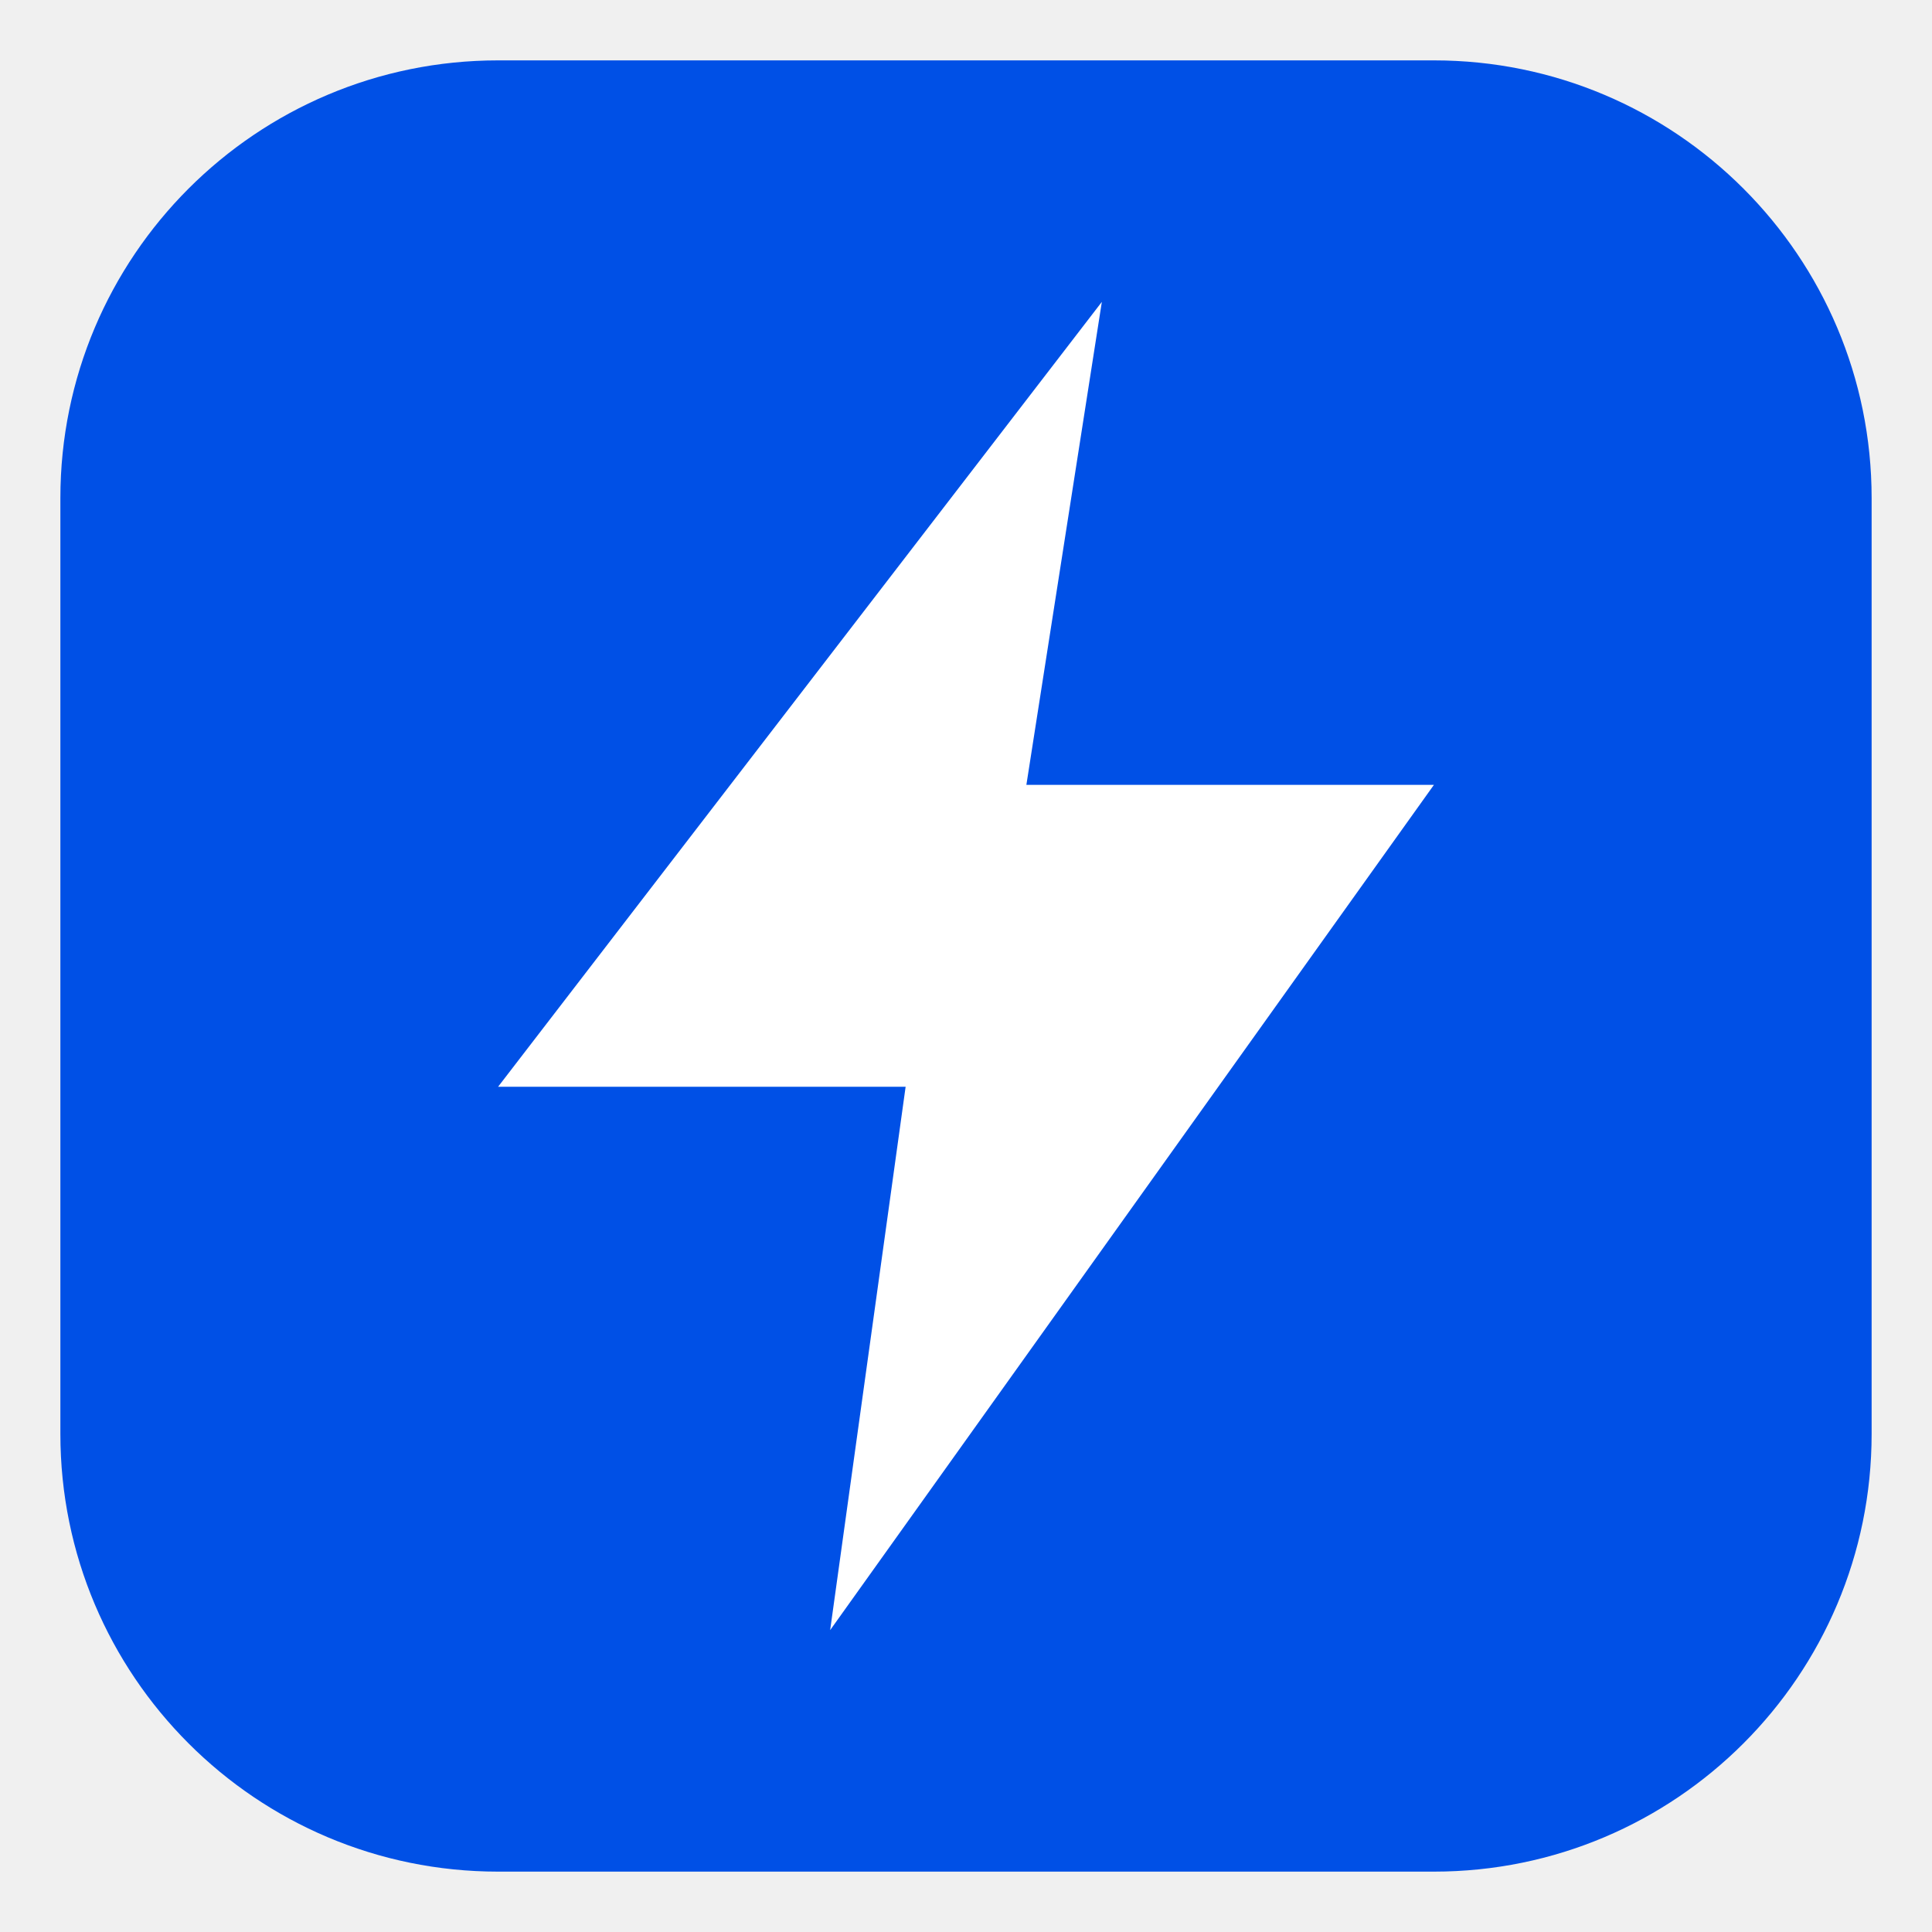
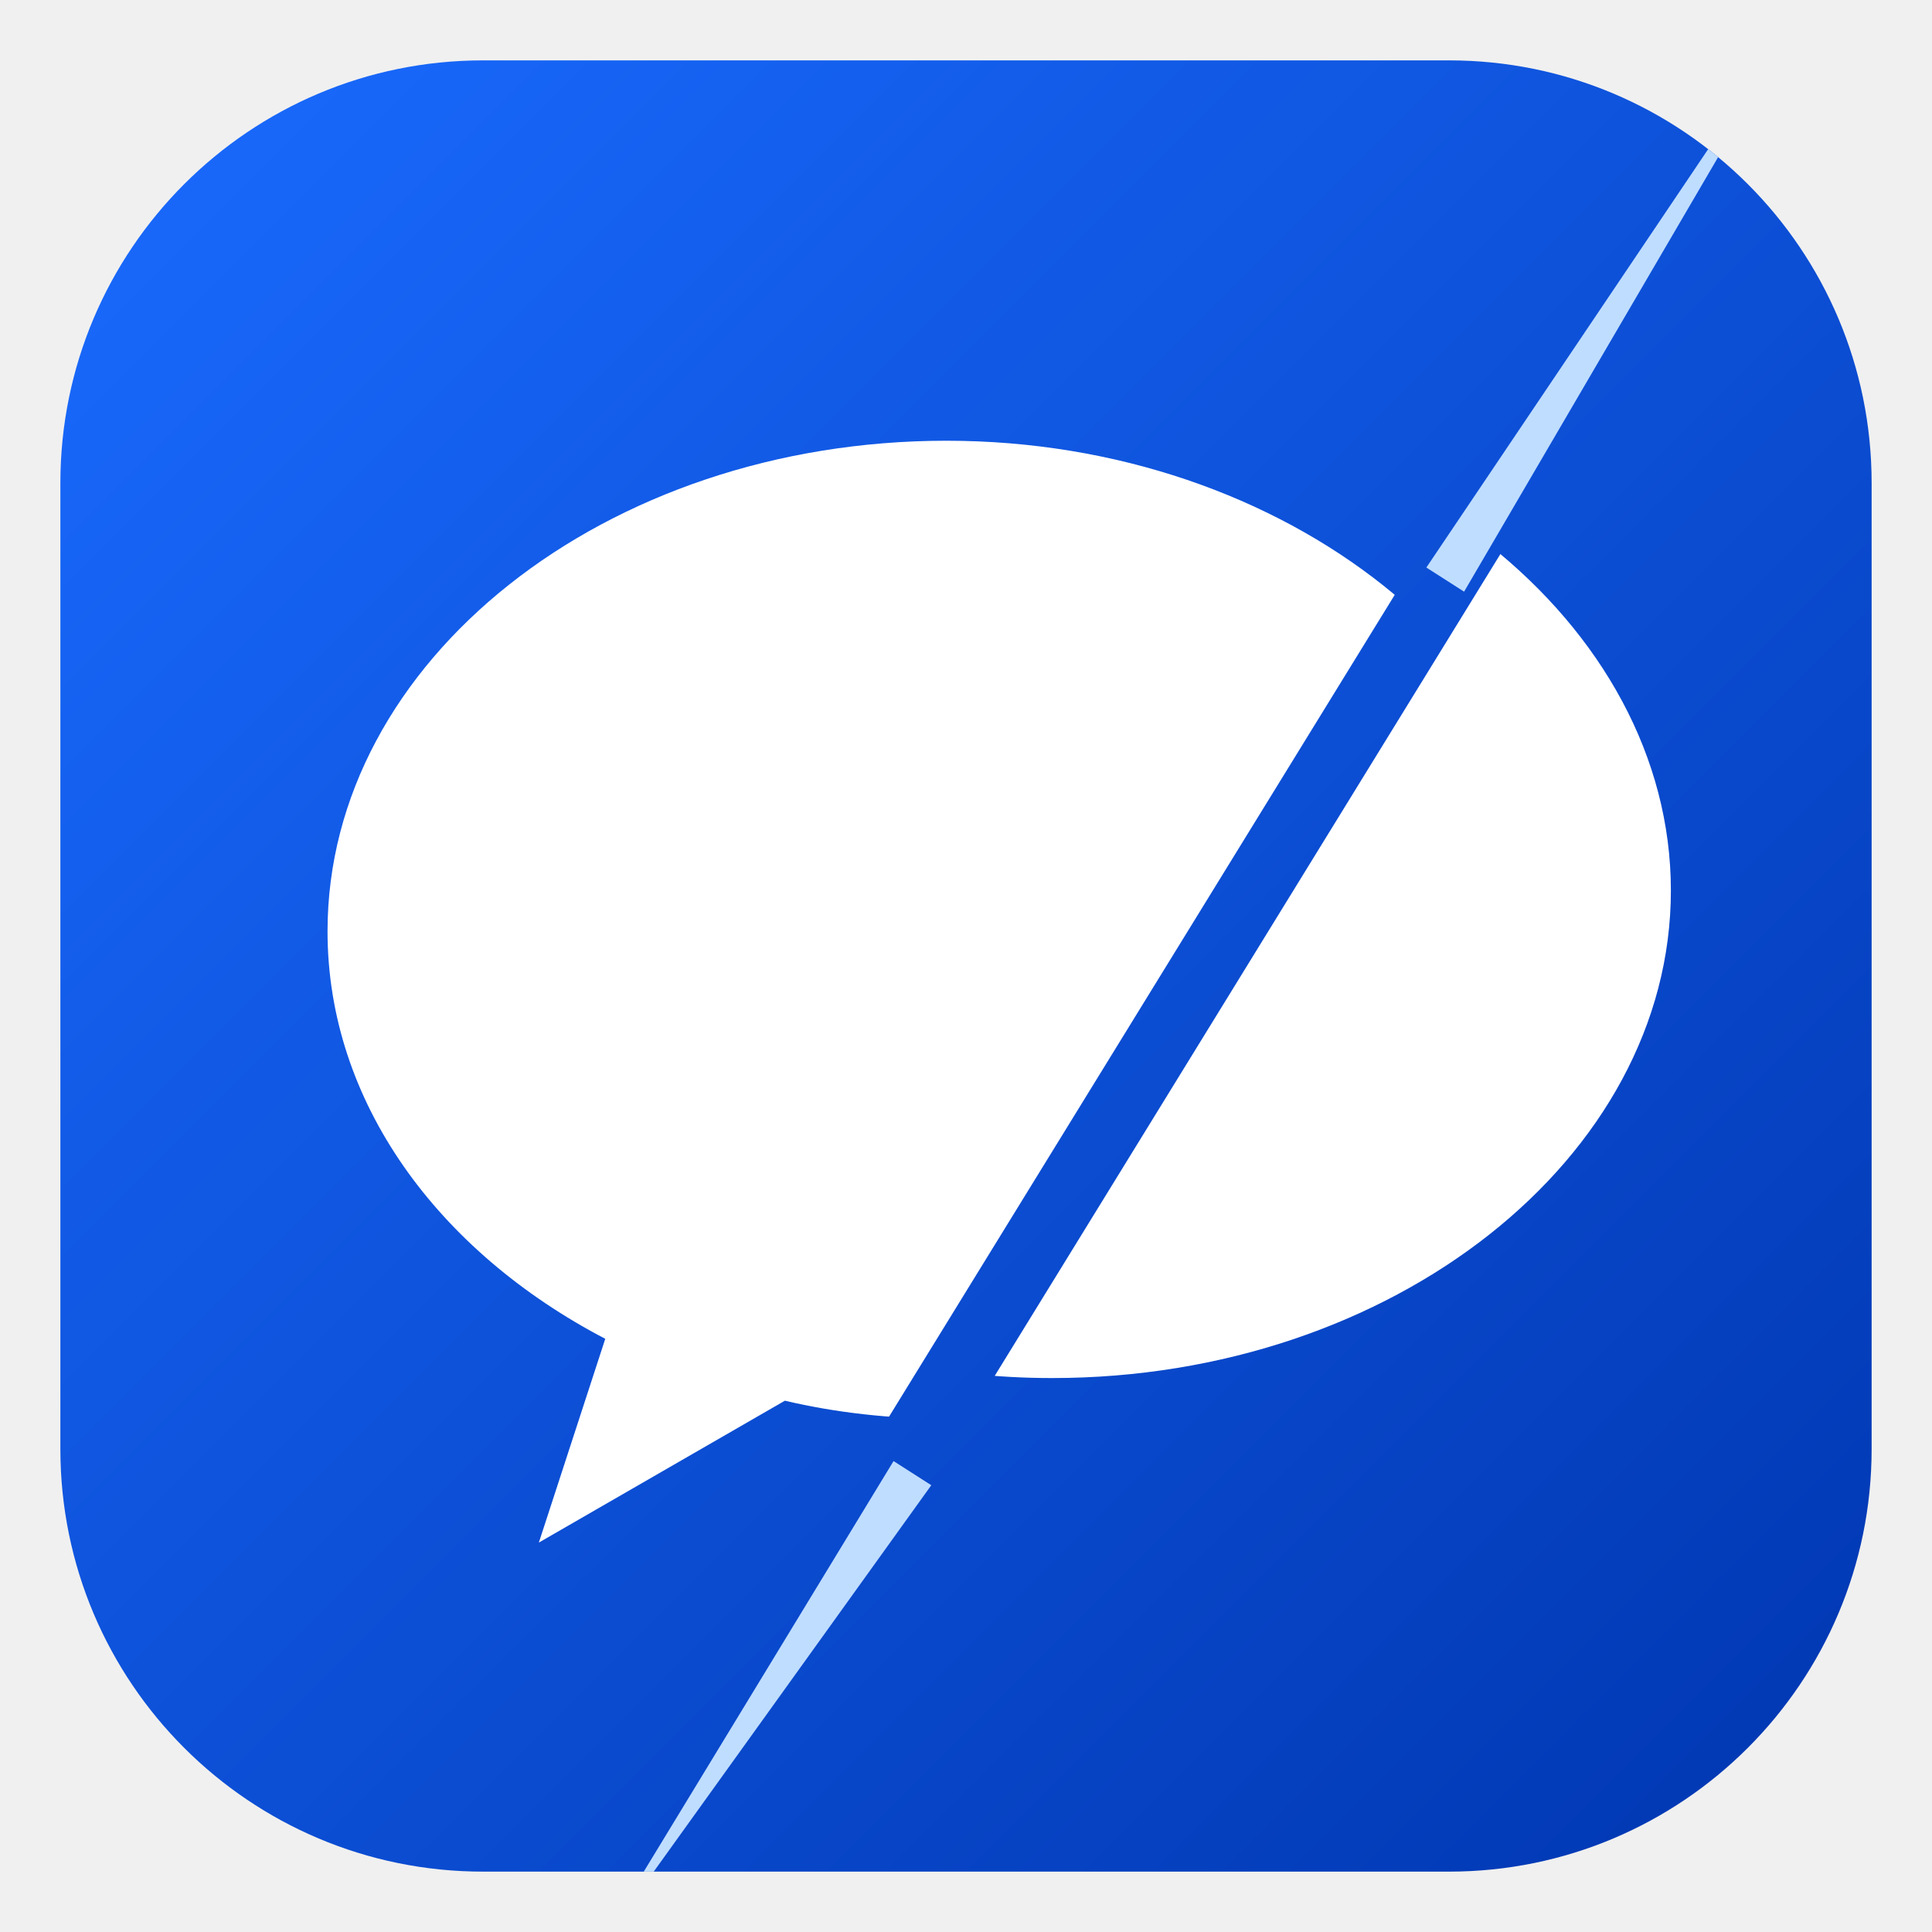
<svg xmlns="http://www.w3.org/2000/svg" width="128" height="128" viewBox="0 0 128 128">
-   <rect x="4" y="4" width="120" height="120" rx="29" fill="#0050E6" />
-   <path d="M73 20 33 72h27l-5 36 40-56H68Z" fill="#fff" />
+   <defs>
+     <linearGradient id="bg" x1="0" y1="0" x2="1" y2="1">
+       <stop offset="0" stop-color="#1A6BFF" />
+       <stop offset="1" stop-color="#0036B0" />
+     </linearGradient>
+     <path id="bubble" d="M64 30c-22.6 0-41 14.6-41 32.5 0 11.3 7.3 21.2 18.4 27L37 103l16.3-9.4c3.4.8 7 1.2 10.7 1.2 22.6 0 41-14.6 41-32.3S86.6 30 64 30Z" />
+     <clipPath id="left">
+       <path d="M124.6-10 32.3 140H-20V-10Z" />
+     </clipPath>
+     <clipPath id="right">
+       <path d="M124.6-10 32.3 140H150V-10Z" />
+     </clipPath>
+     <clipPath id="tile">
+       <rect x="4" y="4" width="120" height="120" rx="28" />
+     </clipPath>
+   </defs>
+   <rect x="4" y="4" width="120" height="120" rx="28" fill="url(#bg)" />
+   <g fill="#fff">
+     <use href="#bubble" clip-path="url(#left)" transform="translate(-1.3 -0.8)" />
+     <use href="#bubble" clip-path="url(#right)" transform="translate(5.7 -3.5)" />
+   </g>
+   <g fill="#BFDDFF" clip-path="url(#tile)">
+     <path d="M94.5 37.6 97 39.2 120.5 -1Z" />
+     <path d="M59.2 96.8 61.7 98.4 39 130Z" />
+   </g>
</svg>
